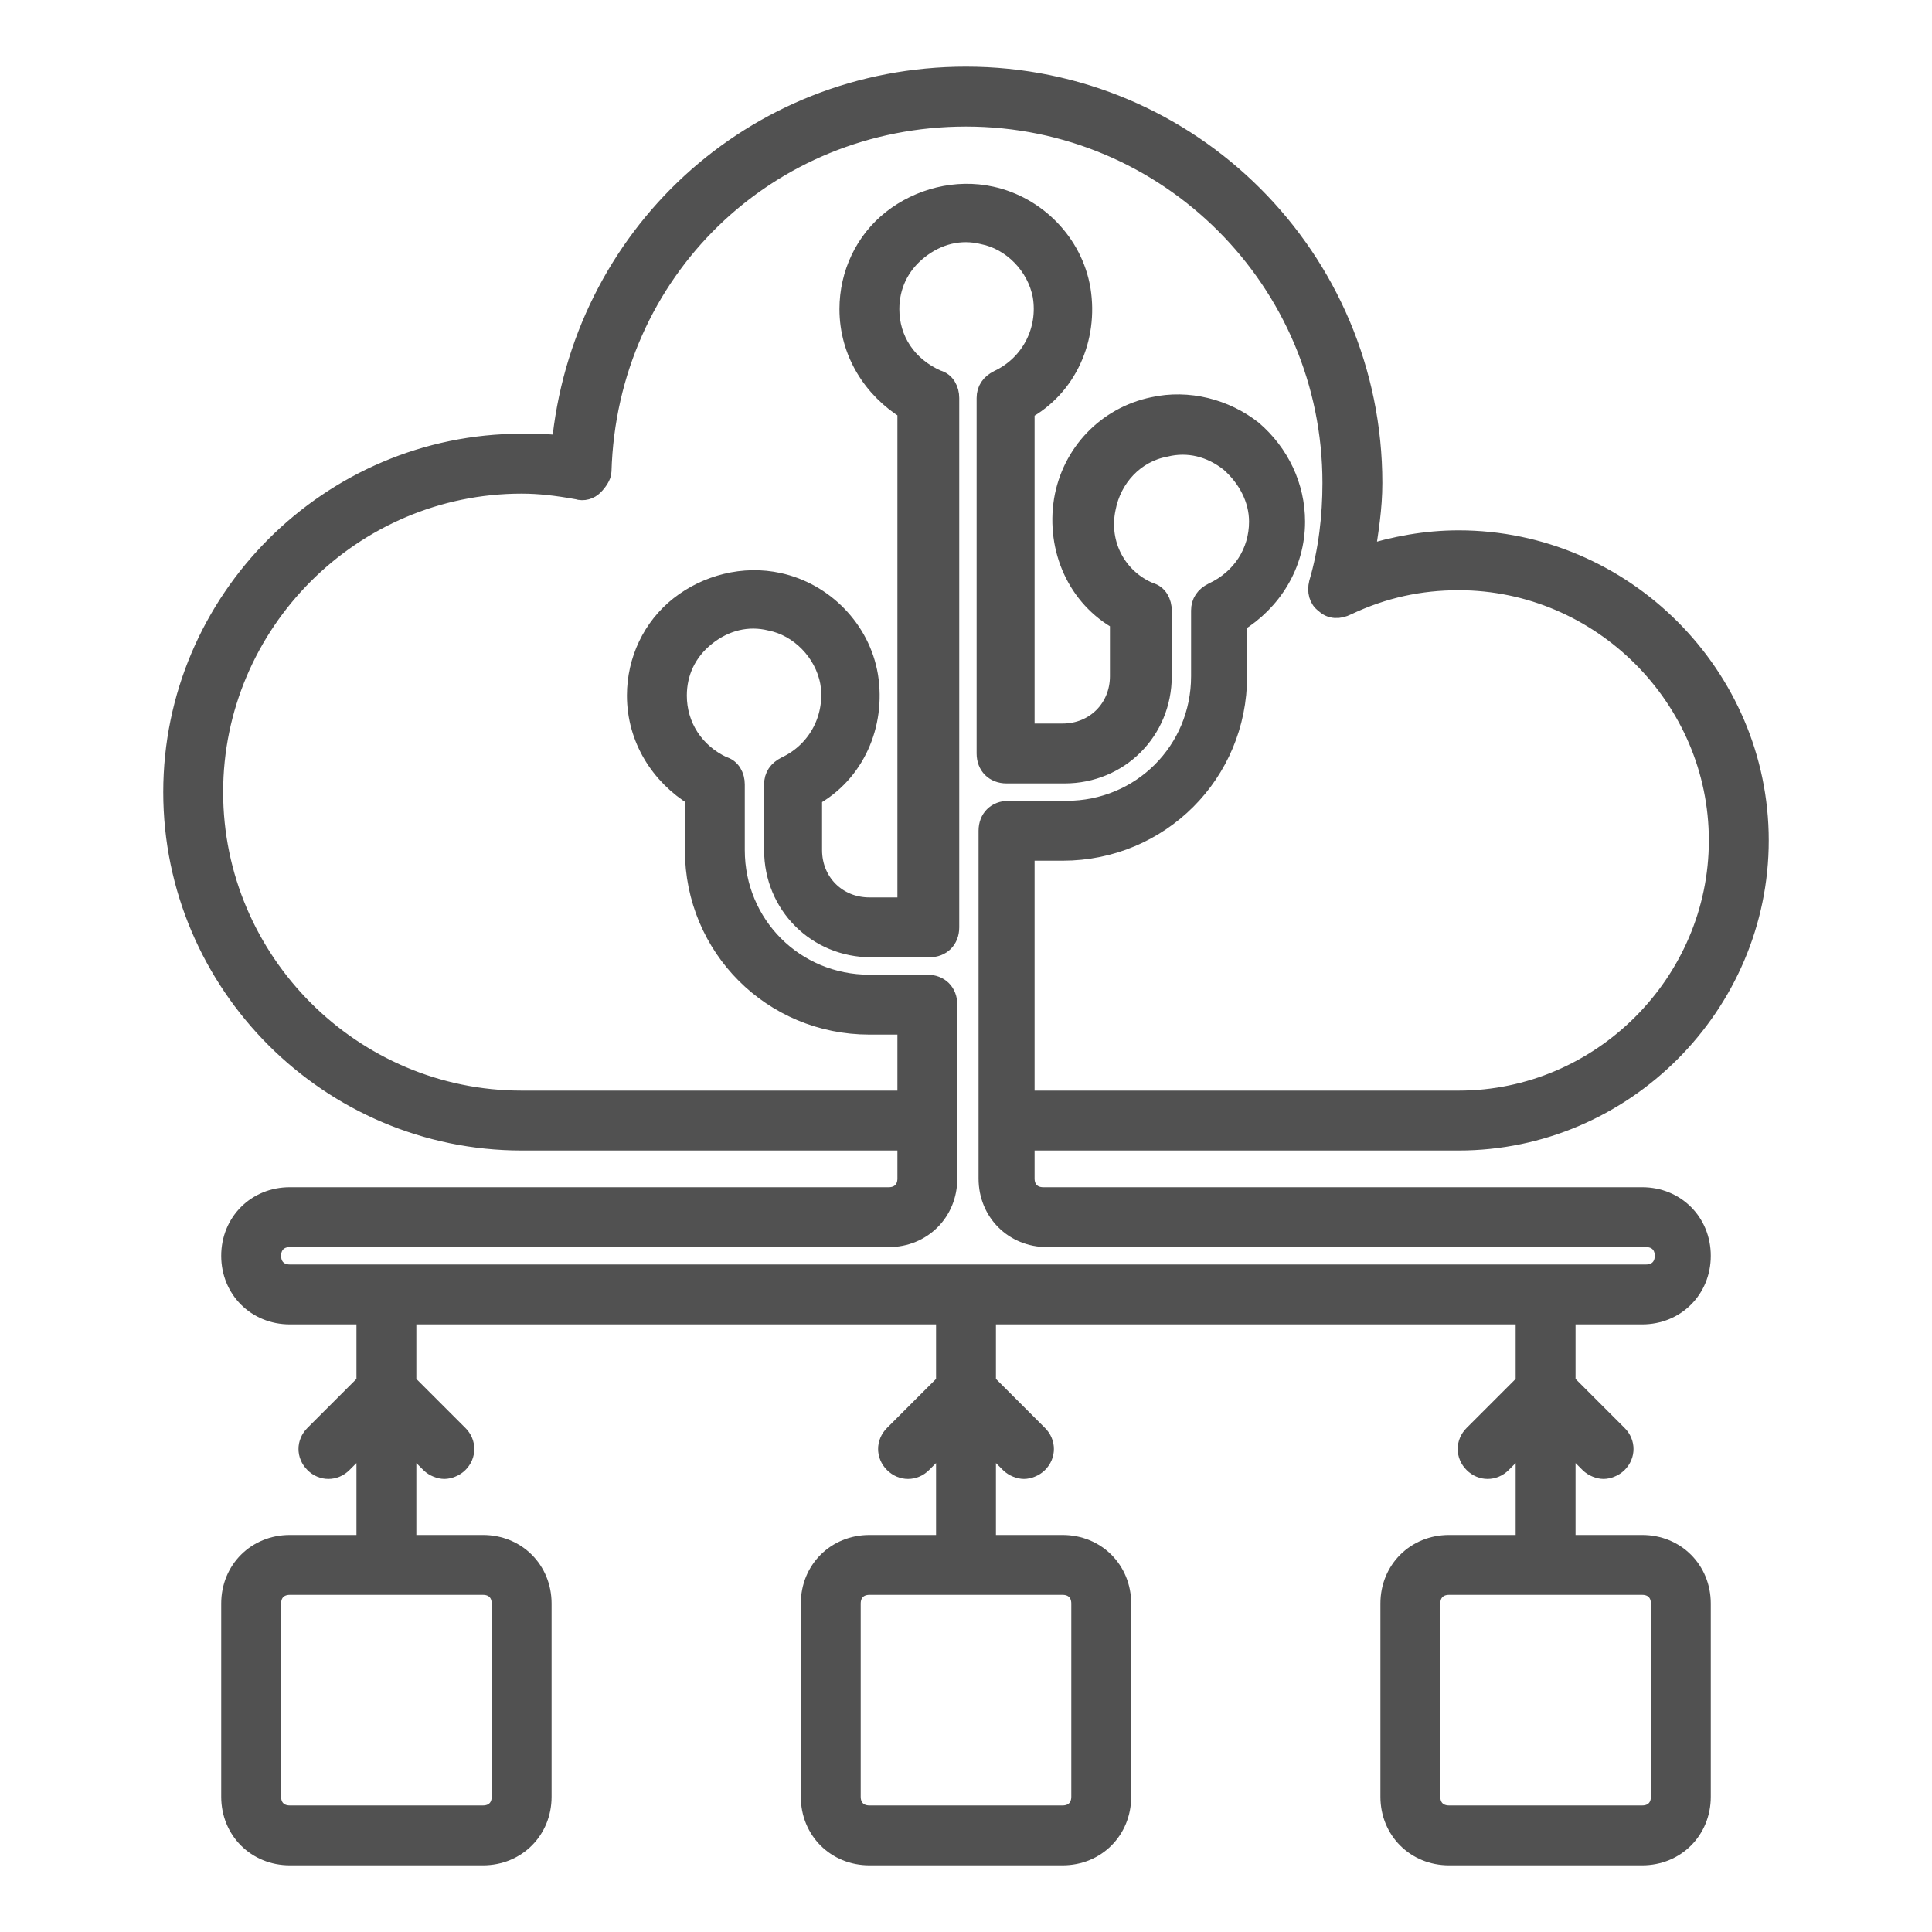
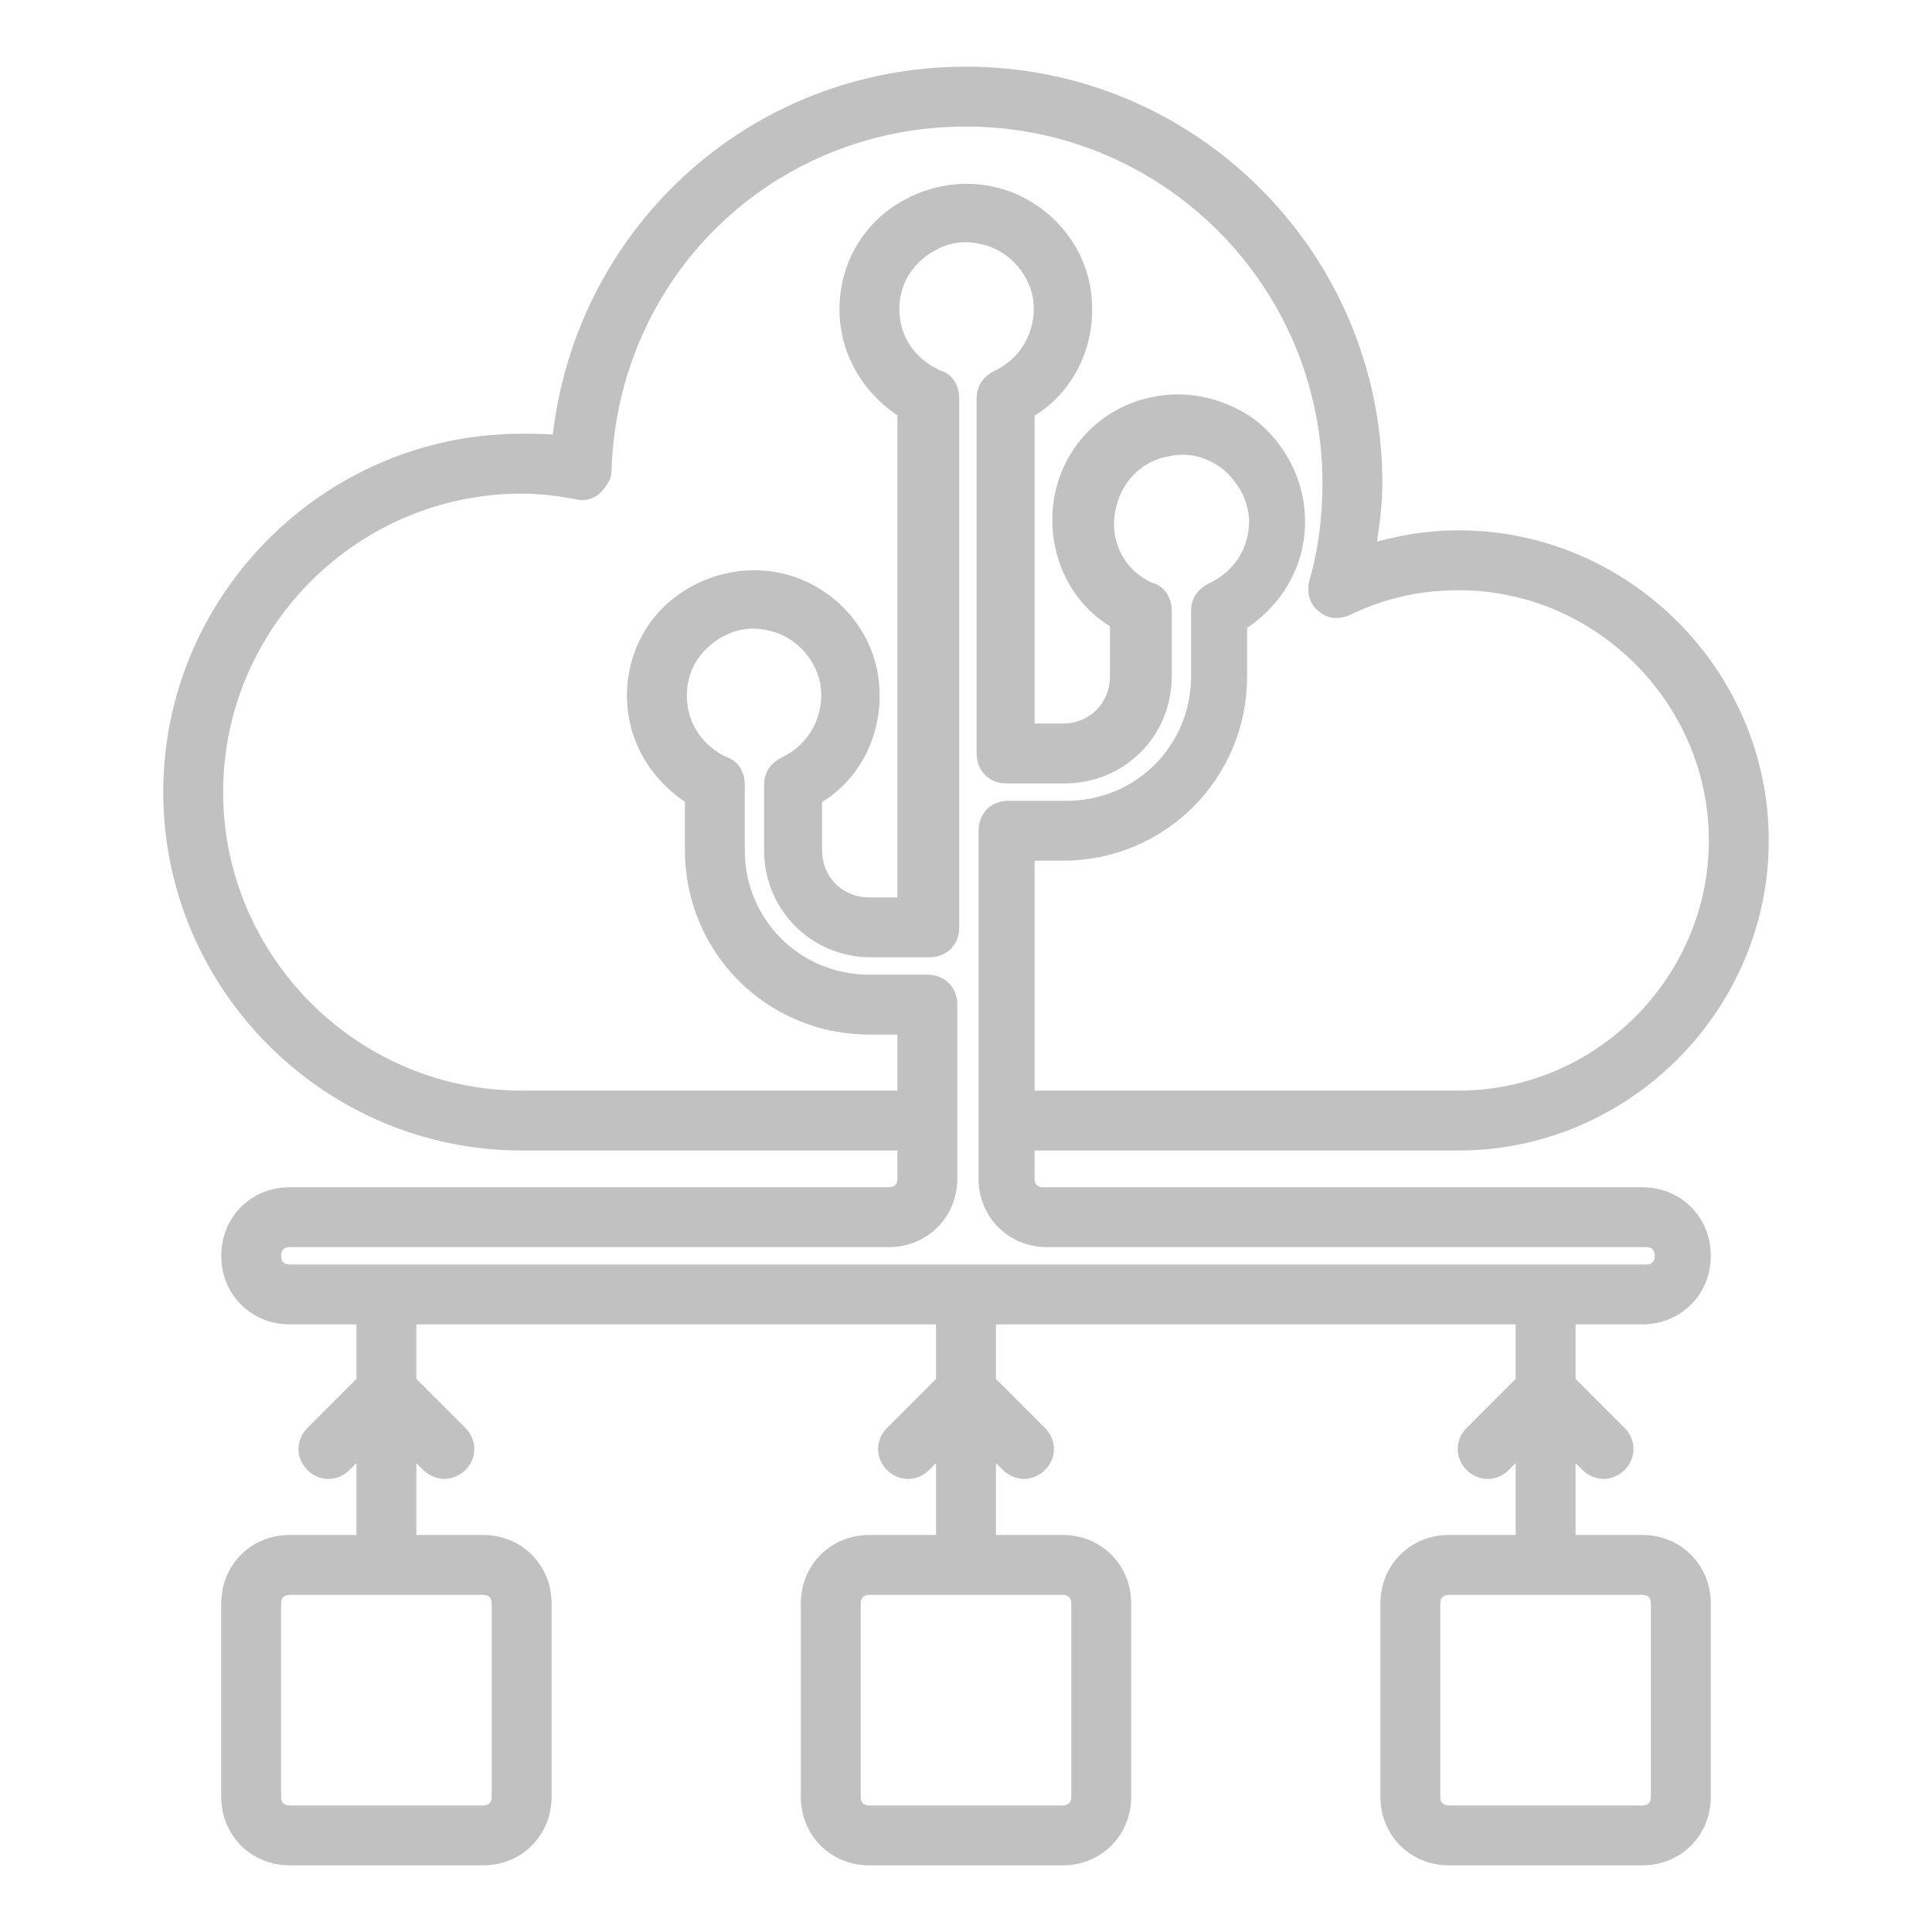
- <svg xmlns="http://www.w3.org/2000/svg" fill="#515151" width="100px" height="100px" viewBox="0 0 100 100" version="1.1" xml:space="preserve" stroke="#515151" stroke-width="1.1">
+ <svg xmlns="http://www.w3.org/2000/svg" fill="#c1c1c1" width="100px" height="100px" viewBox="0 0 100 100" version="1.1" xml:space="preserve" stroke="#c1c1c1" stroke-width="1.1">
  <g id="SVGRepo_bgCarrier" stroke-width="0" />
  <g id="SVGRepo_tracerCarrier" stroke-linecap="round" stroke-linejoin="round" />
  <g id="SVGRepo_iconCarrier">
    <g id="network" />
    <g id="connection" />
    <g id="page" />
    <g id="support" />
    <g id="configuration" />
    <g id="cloud_storage">
      <path d="M85,68c1.7,0,3-1.3,3-3s-1.3-3-3-3H54c-0.6,0-1-0.4-1-1v-2h22.5C84,59,91,52,91,43.5S84,28,75.5,28c-1.7,0-3.3,0.3-4.9,0.8 c0.2-1.3,0.4-2.5,0.4-3.8c0-11.6-9.4-21-21-21c-11,0-19.9,8.3-20.9,19.1C28.4,23,27.7,23,27,23c-9.9,0-18,8.1-18,18s8.1,18,18,18 h20v2c0,0.6-0.4,1-1,1H15c-1.7,0-3,1.3-3,3s1.3,3,3,3h4v3.6l-2.7,2.7c-0.4,0.4-0.4,1,0,1.4s1,0.4,1.4,0l1.3-1.3V80h-4 c-1.7,0-3,1.3-3,3v10c0,1.7,1.3,3,3,3h10c1.7,0,3-1.3,3-3V83c0-1.7-1.3-3-3-3h-4v-5.6l1.3,1.3c0.2,0.2,0.5,0.3,0.7,0.3 s0.5-0.1,0.7-0.3c0.4-0.4,0.4-1,0-1.4L21,71.6V68h28v3.6l-2.7,2.7c-0.4,0.4-0.4,1,0,1.4s1,0.4,1.4,0l1.3-1.3V80h-4 c-1.7,0-3,1.3-3,3v10c0,1.7,1.3,3,3,3h10c1.7,0,3-1.3,3-3V83c0-1.7-1.3-3-3-3h-4v-5.6l1.3,1.3c0.2,0.2,0.5,0.3,0.7,0.3 s0.5-0.1,0.7-0.3c0.4-0.4,0.4-1,0-1.4L51,71.6V68h28v3.6l-2.7,2.7c-0.4,0.4-0.4,1,0,1.4s1,0.4,1.4,0l1.3-1.3V80h-4 c-1.7,0-3,1.3-3,3v10c0,1.7,1.3,3,3,3h10c1.7,0,3-1.3,3-3V83c0-1.7-1.3-3-3-3h-4v-5.6l1.3,1.3c0.2,0.2,0.5,0.3,0.7,0.3 s0.5-0.1,0.7-0.3c0.4-0.4,0.4-1,0-1.4L81,71.6V68H85z M26,83v10c0,0.6-0.4,1-1,1H15c-0.6,0-1-0.4-1-1V83c0-0.6,0.4-1,1-1h10 C25.6,82,26,82.4,26,83z M56,83v10c0,0.6-0.4,1-1,1H45c-0.6,0-1-0.4-1-1V83c0-0.6,0.4-1,1-1h10C55.6,82,56,82.4,56,83z M86,83v10 c0,0.6-0.4,1-1,1H75c-0.6,0-1-0.4-1-1V83c0-0.6,0.4-1,1-1h10C85.6,82,86,82.4,86,83z M27,57c-8.8,0-16-7.2-16-16s7.2-16,16-16 c0.9,0,1.8,0.1,2.9,0.3c0.3,0.1,0.6,0,0.8-0.2c0.2-0.2,0.4-0.5,0.4-0.7C31.4,14,39.7,6,50,6c10.5,0,19,8.5,19,19 c0,1.7-0.2,3.5-0.7,5.2c-0.1,0.4,0,0.8,0.3,1c0.3,0.3,0.7,0.3,1.1,0.1c1.9-0.9,3.8-1.3,5.8-1.3C82.9,30,89,36.1,89,43.5 S82.9,57,75.5,57H53V44h2c5,0,9-4,9-9v-2.8c1.8-1.1,3-3,3-5.2c0-1.8-0.8-3.5-2.2-4.7c-1.4-1.1-3.3-1.6-5.1-1.2 c-2.4,0.5-4.2,2.4-4.6,4.8c-0.4,2.5,0.7,5,2.9,6.2V35c0,1.7-1.3,3-3,3h-2V21.2c2.2-1.2,3.3-3.7,2.9-6.2c-0.4-2.4-2.3-4.3-4.6-4.8 c-1.8-0.4-3.7,0.1-5.1,1.2C44.8,12.5,44,14.2,44,16c0,2.2,1.2,4.1,3,5.2V47h-2c-1.7,0-3-1.3-3-3v-2.8c2.2-1.2,3.3-3.7,2.9-6.2 c-0.4-2.4-2.3-4.3-4.6-4.8c-1.8-0.4-3.7,0.1-5.1,1.2C33.8,32.5,33,34.2,33,36c0,2.2,1.2,4.1,3,5.2V44c0,5,4,9,9,9h2v4H27z M14,65 c0-0.6,0.4-1,1-1h31c1.7,0,3-1.3,3-3v-9c0-0.6-0.4-1-1-1h-3c-3.9,0-7-3.1-7-7v-3.4c0-0.4-0.2-0.8-0.6-0.9C35.9,39,35,37.6,35,36 c0-1.2,0.5-2.3,1.5-3.1c1-0.8,2.2-1.1,3.4-0.8c1.5,0.3,2.8,1.6,3.1,3.2c0.3,1.8-0.6,3.6-2.3,4.4c-0.4,0.2-0.6,0.5-0.6,0.9V44 c0,2.8,2.2,5,5,5h3c0.6,0,1-0.4,1-1V20.6c0-0.4-0.2-0.8-0.6-0.9C46.9,19,46,17.6,46,16c0-1.2,0.5-2.3,1.5-3.1 c1-0.8,2.2-1.1,3.4-0.8c1.5,0.3,2.8,1.6,3.1,3.2c0.3,1.8-0.6,3.6-2.3,4.4c-0.4,0.2-0.6,0.5-0.6,0.9V39c0,0.6,0.4,1,1,1h3 c2.8,0,5-2.2,5-5v-3.4c0-0.4-0.2-0.8-0.6-0.9c-1.7-0.7-2.7-2.5-2.3-4.4c0.3-1.6,1.5-2.9,3.1-3.2c1.2-0.3,2.4,0,3.4,0.8 c0.9,0.8,1.5,1.9,1.5,3.1c0,1.6-0.9,3-2.4,3.7c-0.4,0.2-0.6,0.5-0.6,0.9V35c0,3.9-3.1,7-7,7h-3c-0.6,0-1,0.4-1,1v18 c0,1.7,1.3,3,3,3h31c0.6,0,1,0.4,1,1s-0.4,1-1,1H15C14.4,66,14,65.6,14,65z" />
    </g>
    <g id="password" />
    <g id="search_engine" />
    <g id="history" />
    <g id="SEO" />
    <g id="optimization" />
    <g id="backlink" />
    <g id="performance" />
    <g id="analytics" />
    <g id="security" />
    <g id="dark_web" />
    <g id="video_player" />
    <g id="upload_download" />
    <g id="incognito_tab" />
    <g id="bookmark" />
  </g>
</svg>
